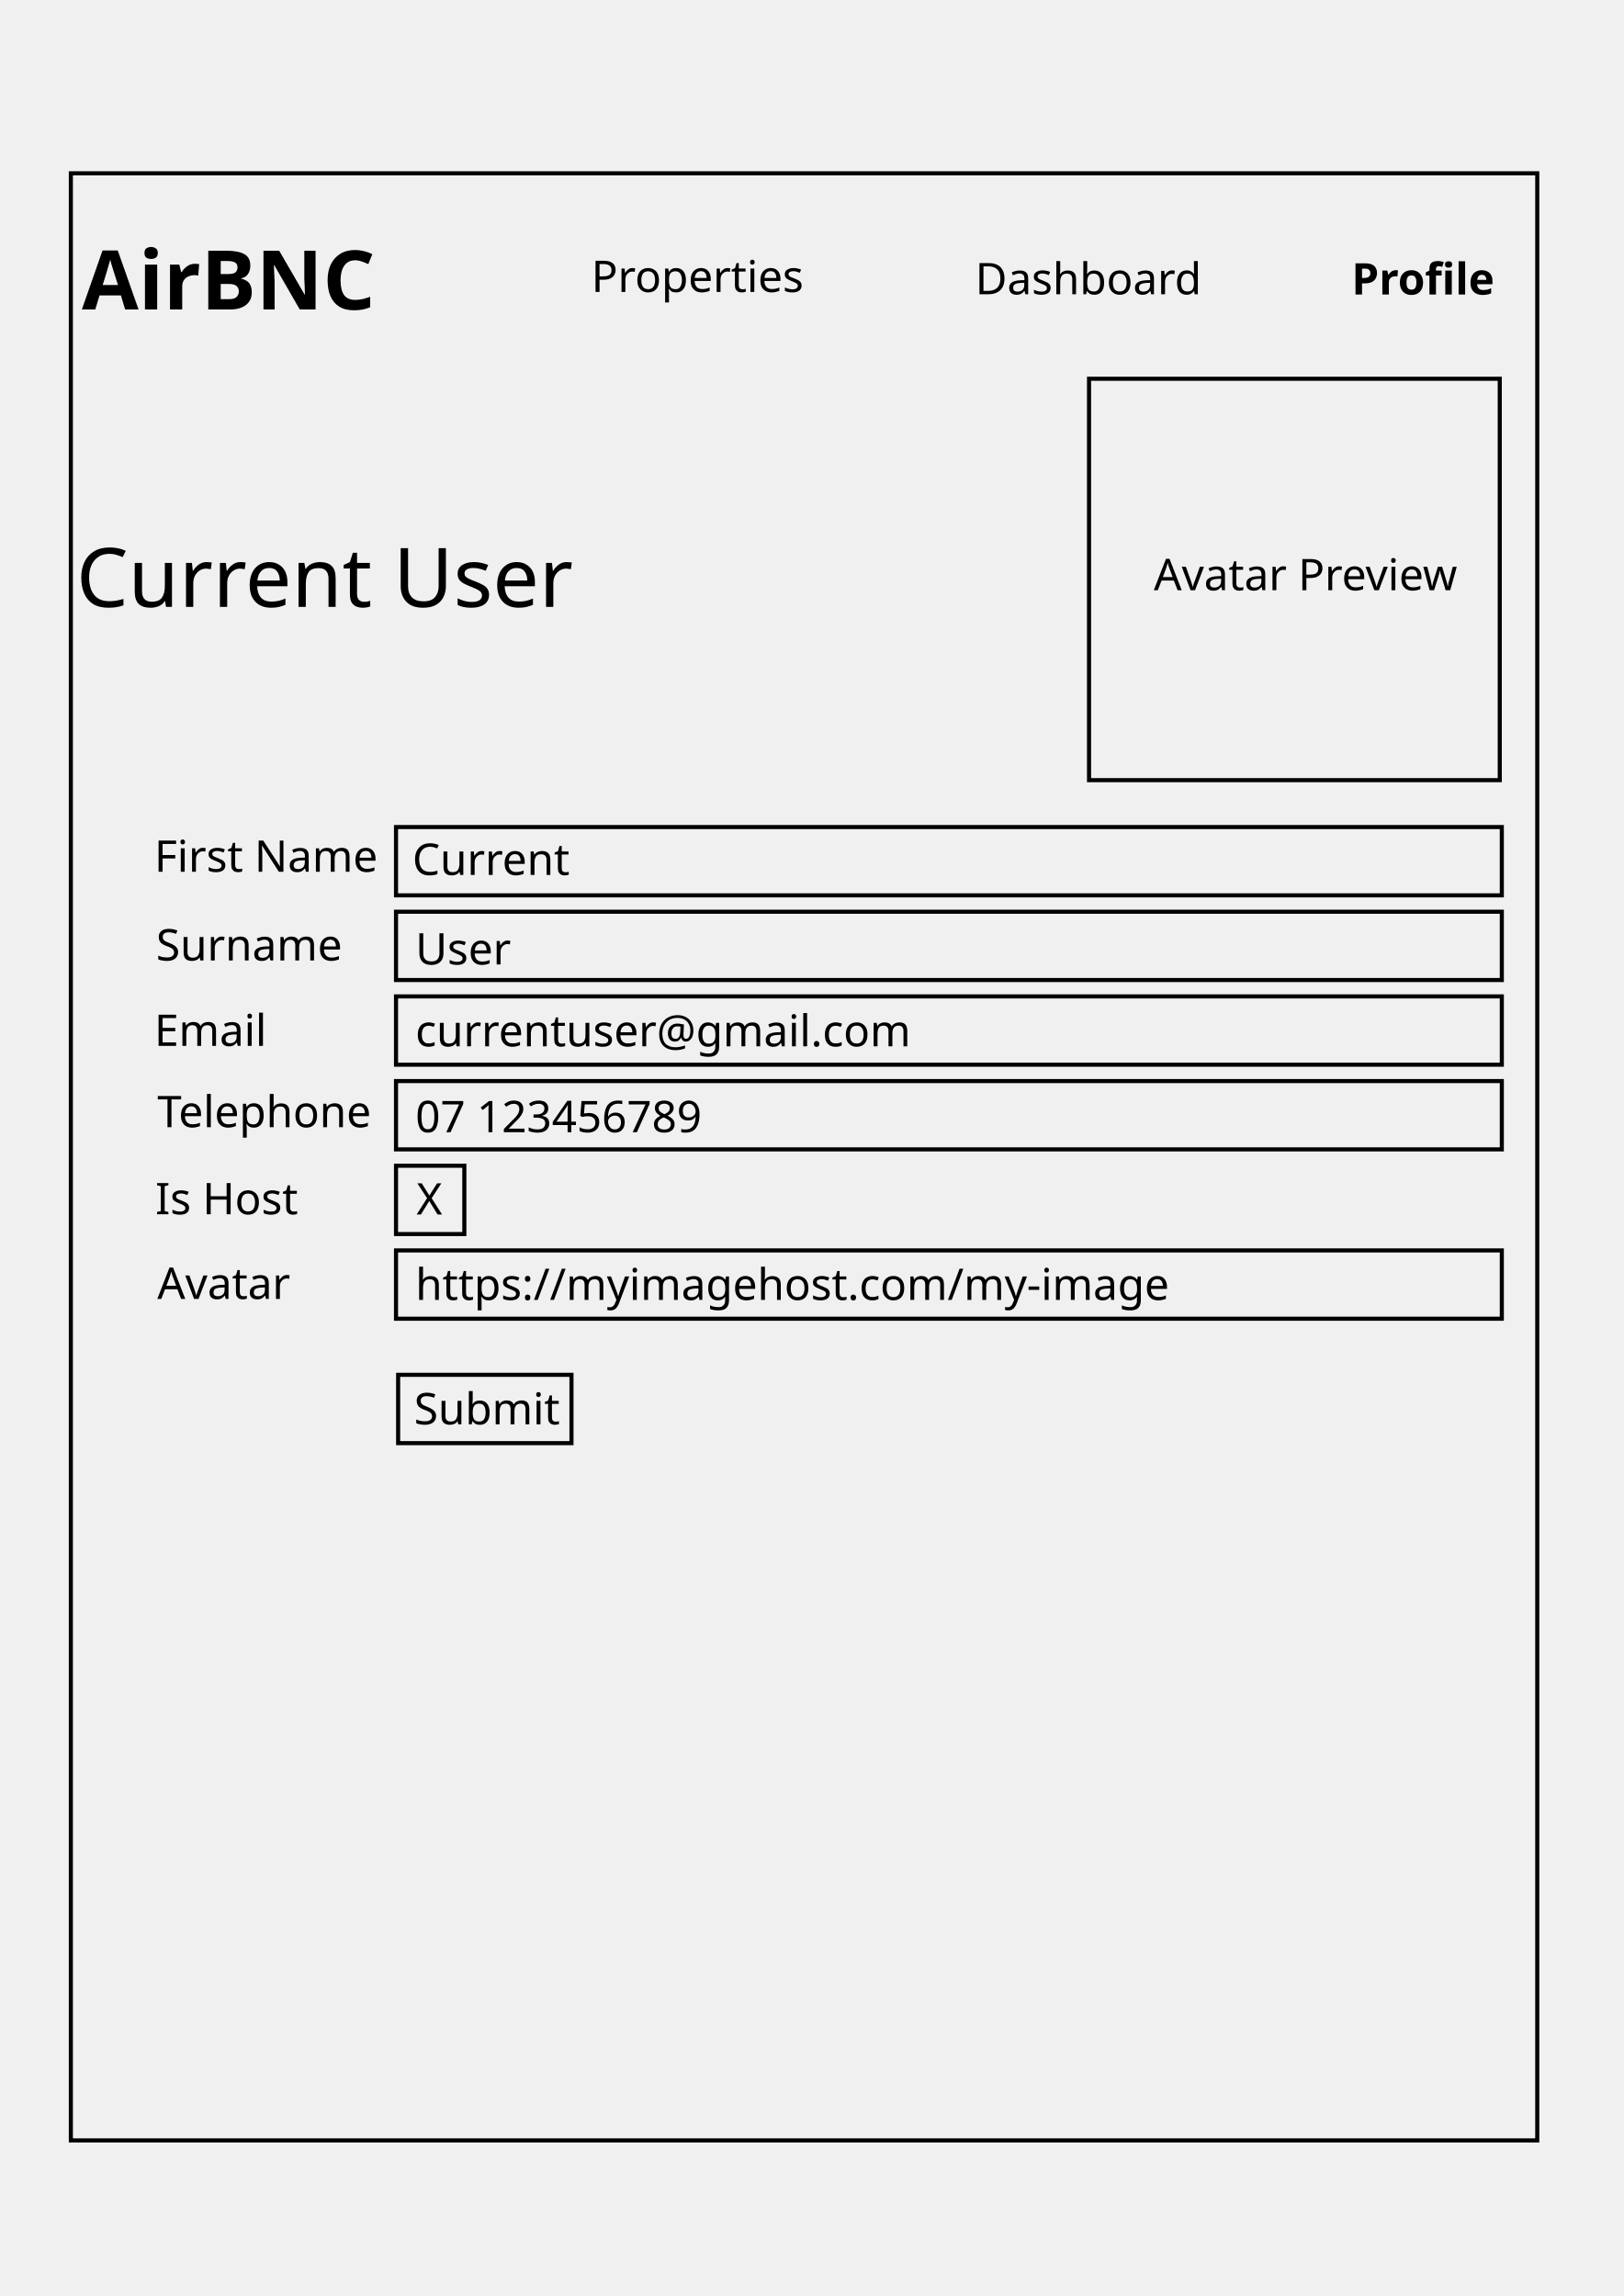
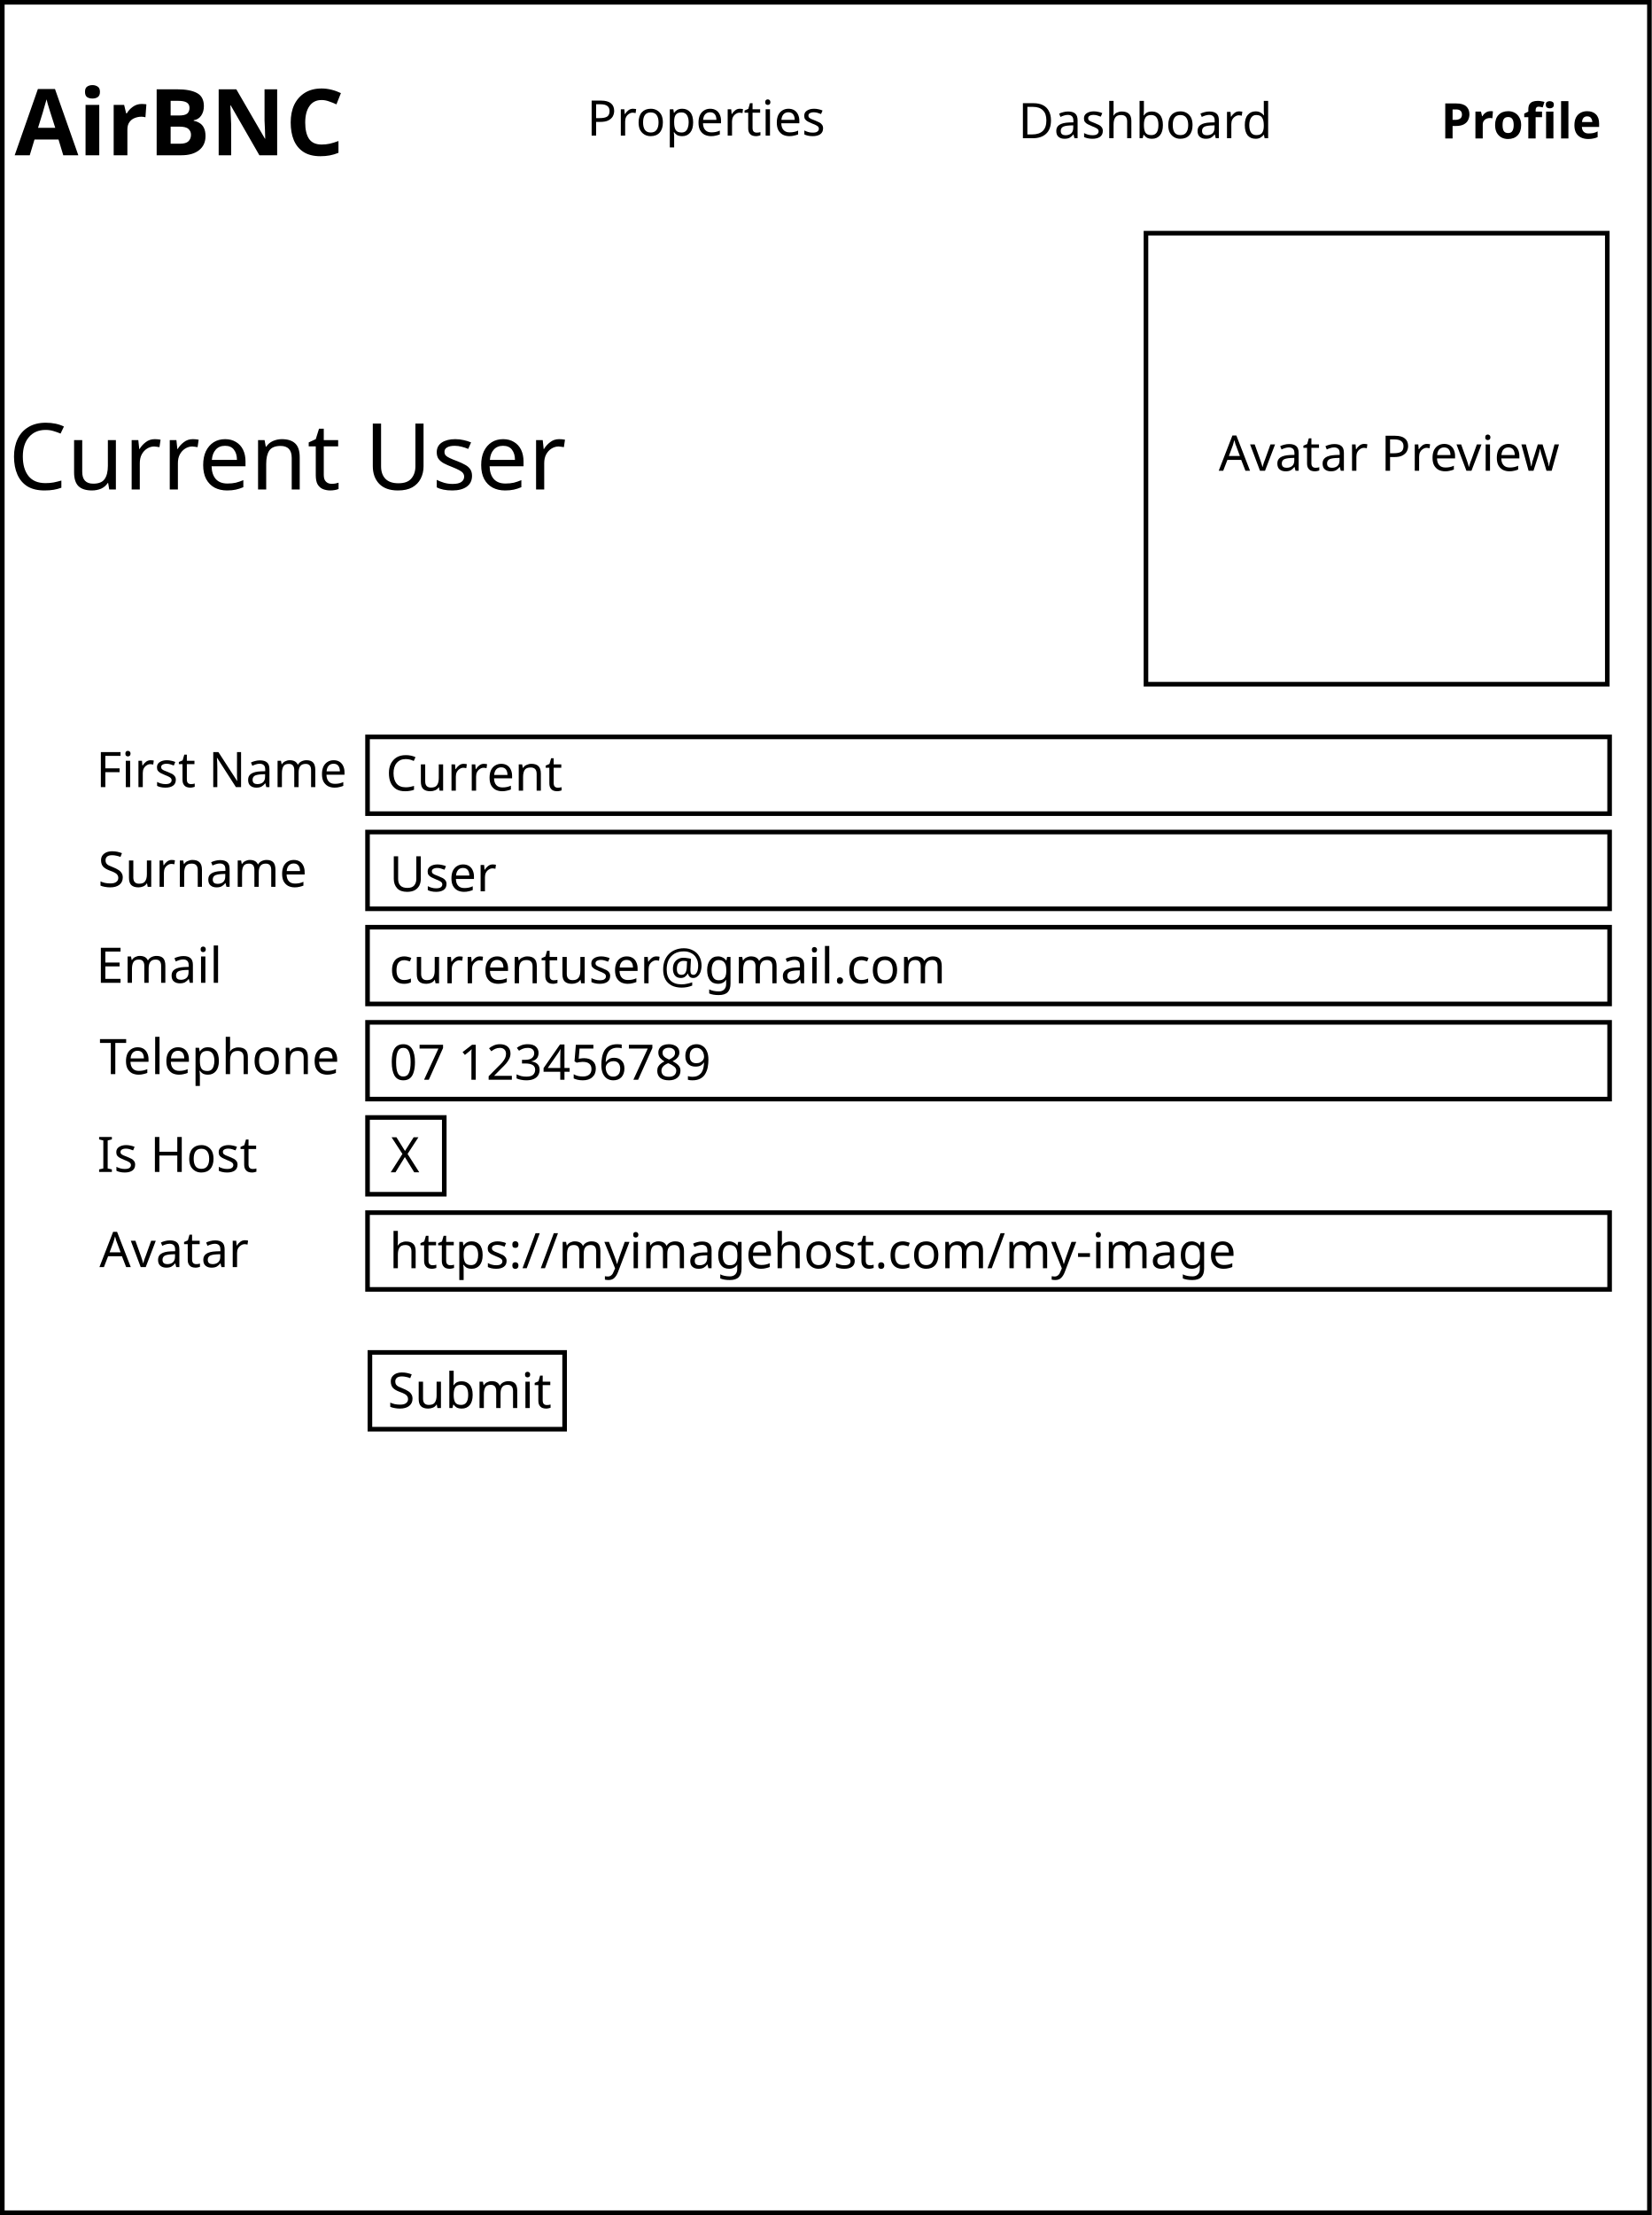
- <svg xmlns="http://www.w3.org/2000/svg" width="210mm" height="297mm" viewBox="0 0 210 297" version="1.1" id="svg1">
+ <svg xmlns="http://www.w3.org/2000/svg" width="190.184mm" height="254.984mm" viewBox="0 0 190.184 254.984" version="1.1" id="svg1">
  <defs id="defs1" />
-   <g id="layer1">
-     <rect style="fill:none;fill-opacity:0.2;stroke:#000000;stroke-width:0.529;stroke-dasharray:none" id="rect1" width="189.655" height="254.455" x="9.164" y="22.418" />
+   <g id="layer1" transform="translate(-8.899053,-22.1536)">
+     <rect style="fill:#ffffff;fill-opacity:1;stroke:#000000;stroke-width:0.529;stroke-dasharray:none" id="rect1" width="189.655" height="254.455" x="9.164" y="22.418" />
    <text xml:space="preserve" style="font-size:10.625px;font-family:'Atkinson Hyperlegible Next';-inkscape-font-specification:'Atkinson Hyperlegible Next';text-align:center;writing-mode:lr-tb;direction:ltr;text-anchor:middle;fill:none;fill-opacity:0.2;stroke:#000000;stroke-width:1.323;stroke-dasharray:none" x="48.896" y="78.504" id="text1">
      <tspan id="tspan1" style="fill:#000000;fill-opacity:1;stroke:none;stroke-width:1.323" x="48.896" y="78.504">Current User</tspan>
    </text>
    <text xml:space="preserve" style="font-size:5.652px;font-family:'Atkinson Hyperlegible Next';-inkscape-font-specification:'Atkinson Hyperlegible Next';text-align:start;writing-mode:lr-tb;direction:ltr;text-anchor:start;fill:#000000;fill-opacity:1;stroke:none;stroke-width:0.529;stroke-dasharray:none" x="19.964" y="112.759" id="text19">
      <tspan id="tspan19" style="fill:#000000;stroke:none;stroke-width:0.529" x="19.964" y="112.759">First Name</tspan>
    </text>
    <text xml:space="preserve" style="font-size:5.652px;font-family:'Atkinson Hyperlegible Next';-inkscape-font-specification:'Atkinson Hyperlegible Next';text-align:start;writing-mode:lr-tb;direction:ltr;text-anchor:start;fill:#000000;fill-opacity:1;stroke:none;stroke-width:0.529;stroke-dasharray:none" x="20.19" y="124.241" id="text20">
      <tspan id="tspan20" style="fill:#000000;stroke:none;stroke-width:0.529" x="20.19" y="124.241">Surname</tspan>
    </text>
    <text xml:space="preserve" style="font-size:5.652px;font-family:'Atkinson Hyperlegible Next';-inkscape-font-specification:'Atkinson Hyperlegible Next';text-align:start;writing-mode:lr-tb;direction:ltr;text-anchor:start;fill:#000000;fill-opacity:1;stroke:none;stroke-width:0.529;stroke-dasharray:none" x="20.094" y="157.067" id="text21">
      <tspan id="tspan21" style="fill:#000000;stroke:none;stroke-width:0.529" x="20.094" y="157.067">Is Host</tspan>
    </text>
    <text xml:space="preserve" style="font-size:5.652px;font-family:'Atkinson Hyperlegible Next';-inkscape-font-specification:'Atkinson Hyperlegible Next';text-align:start;writing-mode:lr-tb;direction:ltr;text-anchor:start;fill:#000000;fill-opacity:1;stroke:none;stroke-width:0.529;stroke-dasharray:none" x="19.964" y="135.29" id="text22">
      <tspan id="tspan22" style="fill:#000000;stroke:none;stroke-width:0.529" x="19.964" y="135.29">Email</tspan>
    </text>
    <text xml:space="preserve" style="font-size:5.652px;font-family:'Atkinson Hyperlegible Next';-inkscape-font-specification:'Atkinson Hyperlegible Next';text-align:start;writing-mode:lr-tb;direction:ltr;text-anchor:start;fill:#000000;fill-opacity:1;stroke:none;stroke-width:0.529;stroke-dasharray:none" x="20.348" y="145.803" id="text23">
      <tspan id="tspan23" style="fill:#000000;stroke:none;stroke-width:0.529" x="20.348" y="145.803">Telephone</tspan>
    </text>
    <text xml:space="preserve" style="font-size:5.652px;font-family:'Atkinson Hyperlegible Next';-inkscape-font-specification:'Atkinson Hyperlegible Next';text-align:start;writing-mode:lr-tb;direction:ltr;text-anchor:start;fill:#000000;fill-opacity:1;stroke:none;stroke-width:0.529;stroke-dasharray:none" x="20.348" y="168.02" id="text24">
      <tspan id="tspan24" style="fill:#000000;stroke:none;stroke-width:0.529" x="20.348" y="168.02">Avatar</tspan>
    </text>
    <rect style="fill:none;fill-opacity:1;stroke:#000000;stroke-width:0.529;stroke-dasharray:none" id="rect24" width="143.018" height="8.836" x="51.218" y="106.983" />
    <rect style="fill:none;fill-opacity:1;stroke:#000000;stroke-width:0.529;stroke-dasharray:none" id="rect24-7" width="143.018" height="8.836" x="51.218" y="117.936" />
    <rect style="fill:none;fill-opacity:1;stroke:#000000;stroke-width:0.529;stroke-dasharray:none" id="rect24-7-2" width="143.018" height="8.836" x="51.218" y="128.889" />
    <rect style="fill:none;fill-opacity:1;stroke:#000000;stroke-width:0.529;stroke-dasharray:none" id="rect24-7-2-5" width="143.018" height="8.836" x="51.218" y="139.842" />
    <rect style="fill:none;fill-opacity:1;stroke:#000000;stroke-width:0.529;stroke-dasharray:none" id="rect24-7-2-5-2" width="143.018" height="8.836" x="51.218" y="161.748" />
    <rect style="fill:none;fill-opacity:1;stroke:#000000;stroke-width:0.529;stroke-dasharray:none" id="rect24-7-2-5-2-8" width="22.418" height="8.836" x="51.493" y="177.841" />
    <rect style="fill:none;fill-opacity:1;stroke:#000000;stroke-width:0.529;stroke-dasharray:none" id="rect24-7-2-5-5" width="8.837" height="8.837" x="51.218" y="150.794" />
    <rect style="fill:none;fill-opacity:1;stroke:#000000;stroke-width:0.529;stroke-dasharray:none" id="rect24-7-2-5-2-7" width="53.12" height="51.921" x="140.85" y="48.995" />
    <text xml:space="preserve" style="font-size:5.652px;font-family:'Atkinson Hyperlegible Next';-inkscape-font-specification:'Atkinson Hyperlegible Next';text-align:start;writing-mode:lr-tb;direction:ltr;text-anchor:start;fill:none;fill-opacity:1;stroke:#000000;stroke-width:0.529;stroke-dasharray:none" x="149.228" y="76.346" id="text25">
      <tspan id="tspan25" style="fill:#000000;stroke:none;stroke-width:0.529" x="149.228" y="76.346">Avatar Preview</tspan>
    </text>
    <text xml:space="preserve" style="font-size:5.652px;font-family:'Atkinson Hyperlegible Next';-inkscape-font-specification:'Atkinson Hyperlegible Next';text-align:start;writing-mode:lr-tb;direction:ltr;text-anchor:start;fill:none;fill-opacity:1;stroke:#000000;stroke-width:0.529;stroke-dasharray:none" x="53.554" y="184.243" id="text25-4">
      <tspan id="tspan25-1" style="fill:#000000;stroke:none;stroke-width:0.529" x="53.554" y="184.243">Submit</tspan>
    </text>
    <text xml:space="preserve" style="font-size:5.652px;font-family:'Atkinson Hyperlegible Next';-inkscape-font-specification:'Atkinson Hyperlegible Next';text-align:start;writing-mode:lr-tb;direction:ltr;text-anchor:start;fill:none;fill-opacity:1;stroke:#000000;stroke-width:0.529;stroke-dasharray:none" x="53.335" y="113.173" id="text25-4-1">
      <tspan id="tspan25-1-0" style="fill:#000000;stroke:none;stroke-width:0.529" x="53.335" y="113.173">Current</tspan>
    </text>
    <text xml:space="preserve" style="font-size:5.652px;font-family:'Atkinson Hyperlegible Next';-inkscape-font-specification:'Atkinson Hyperlegible Next';text-align:start;writing-mode:lr-tb;direction:ltr;text-anchor:start;fill:none;fill-opacity:1;stroke:#000000;stroke-width:0.529;stroke-dasharray:none" x="53.726" y="135.341" id="text25-4-1-7">
      <tspan id="tspan25-1-0-4" style="fill:#000000;stroke:none;stroke-width:0.529" x="53.726" y="135.341">currentuser@gmail.com</tspan>
    </text>
    <text xml:space="preserve" style="font-size:5.652px;font-family:'Atkinson Hyperlegible Next';-inkscape-font-specification:'Atkinson Hyperlegible Next';text-align:start;writing-mode:lr-tb;direction:ltr;text-anchor:start;fill:none;fill-opacity:1;stroke:#000000;stroke-width:0.529;stroke-dasharray:none" x="53.726" y="146.453" id="text25-4-1-2">
      <tspan id="tspan25-1-0-81" style="fill:#000000;stroke:none;stroke-width:0.529" x="53.726" y="146.453">07 123456789</tspan>
    </text>
    <text xml:space="preserve" style="font-size:5.652px;font-family:'Atkinson Hyperlegible Next';-inkscape-font-specification:'Atkinson Hyperlegible Next';text-align:start;writing-mode:lr-tb;direction:ltr;text-anchor:start;fill:none;fill-opacity:1;stroke:#000000;stroke-width:0.529;stroke-dasharray:none" x="53.726" y="168.149" id="text25-4-1-5">
      <tspan id="tspan25-1-0-2" style="fill:#000000;stroke:none;stroke-width:0.529" x="53.726" y="168.149">https://myimagehost.com/my-image</tspan>
    </text>
    <text xml:space="preserve" style="font-size:5.652px;font-family:'Atkinson Hyperlegible Next';-inkscape-font-specification:'Atkinson Hyperlegible Next';text-align:start;writing-mode:lr-tb;direction:ltr;text-anchor:start;fill:none;fill-opacity:1;stroke:#000000;stroke-width:0.529;stroke-dasharray:none" x="53.876" y="157.1" id="text25-4-1-5-8">
      <tspan id="tspan25-1-0-2-2" style="fill:#000000;stroke:none;stroke-width:0.529" x="53.876" y="157.1">X</tspan>
    </text>
    <text xml:space="preserve" style="font-size:5.652px;font-family:'Atkinson Hyperlegible Next';-inkscape-font-specification:'Atkinson Hyperlegible Next';text-align:start;writing-mode:lr-tb;direction:ltr;text-anchor:start;fill:none;fill-opacity:1;stroke:#000000;stroke-width:0.529;stroke-dasharray:none" x="53.726" y="124.758" id="text25-4-1-0">
      <tspan id="tspan25-1-0-8" style="fill:#000000;stroke:none;stroke-width:0.529" x="53.726" y="124.758">User</tspan>
    </text>
    <text xml:space="preserve" style="font-size:10.625px;font-family:'Atkinson Hyperlegible Next';-inkscape-font-specification:'Atkinson Hyperlegible Next';text-align:center;writing-mode:lr-tb;direction:ltr;text-anchor:middle;fill:none;fill-opacity:0.2;stroke:#000000;stroke-width:1.323;stroke-dasharray:none" x="36.466" y="40.025" id="text1-3">
      <tspan id="tspan1-0" style="font-weight:bold;fill:#000000;fill-opacity:1;stroke:none;stroke-width:1.323" x="36.466" y="40.025">AirBNC</tspan>
    </text>
    <text xml:space="preserve" style="font-size:5.652px;font-family:'Atkinson Hyperlegible Next';-inkscape-font-specification:'Atkinson Hyperlegible Next';text-align:start;writing-mode:lr-tb;direction:ltr;text-anchor:start;fill:#000000;fill-opacity:1;stroke:none;stroke-width:1.323;stroke-dasharray:none" x="76.476" y="37.763" id="text3-5-0">
      <tspan id="tspan3-0-1" style="font-weight:normal;text-align:start;text-anchor:start;stroke-width:1.323" x="76.476" y="37.763">Properties</tspan>
    </text>
    <text xml:space="preserve" style="font-size:5.652px;font-family:'Atkinson Hyperlegible Next';-inkscape-font-specification:'Atkinson Hyperlegible Next';text-align:start;writing-mode:lr-tb;direction:ltr;text-anchor:start;fill:#000000;fill-opacity:1;stroke:none;stroke-width:1.323;stroke-dasharray:none" x="174.798" y="38.094" id="text3-5-8">
      <tspan id="tspan3-0-8" style="font-weight:bold;text-align:start;text-anchor:start;stroke-width:1.323" x="174.798" y="38.094">Profile</tspan>
    </text>
    <text xml:space="preserve" style="font-size:5.652px;font-family:'Atkinson Hyperlegible Next';-inkscape-font-specification:'Atkinson Hyperlegible Next';text-align:start;writing-mode:lr-tb;direction:ltr;text-anchor:start;fill:#000000;fill-opacity:1;stroke:none;stroke-width:1.323;stroke-dasharray:none" x="126.132" y="38.066" id="text3-5-89">
      <tspan id="tspan3-0-3" style="text-align:start;text-anchor:start;stroke-width:1.323" x="126.132" y="38.066">Dashboard</tspan>
    </text>
  </g>
</svg>
